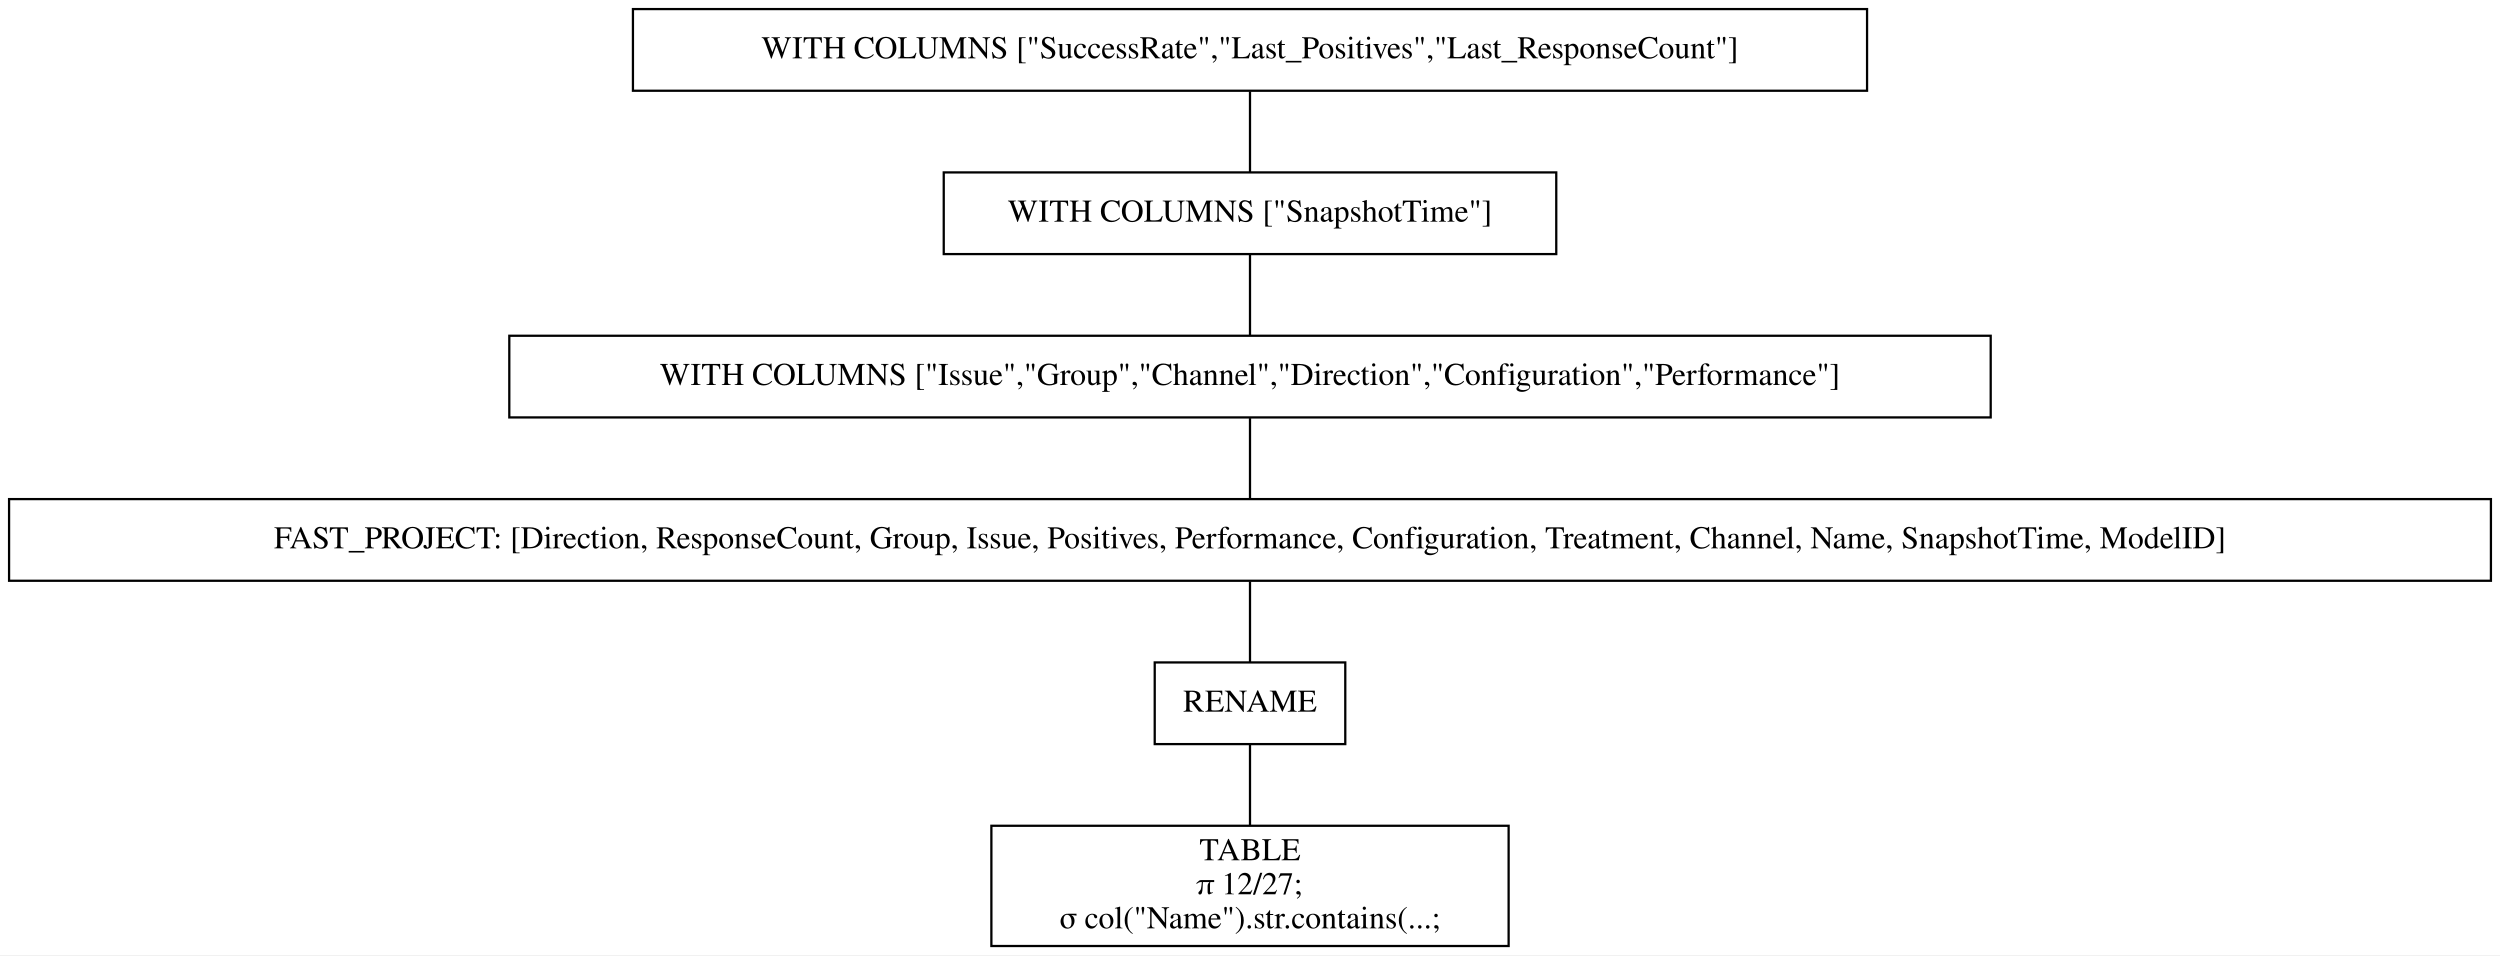
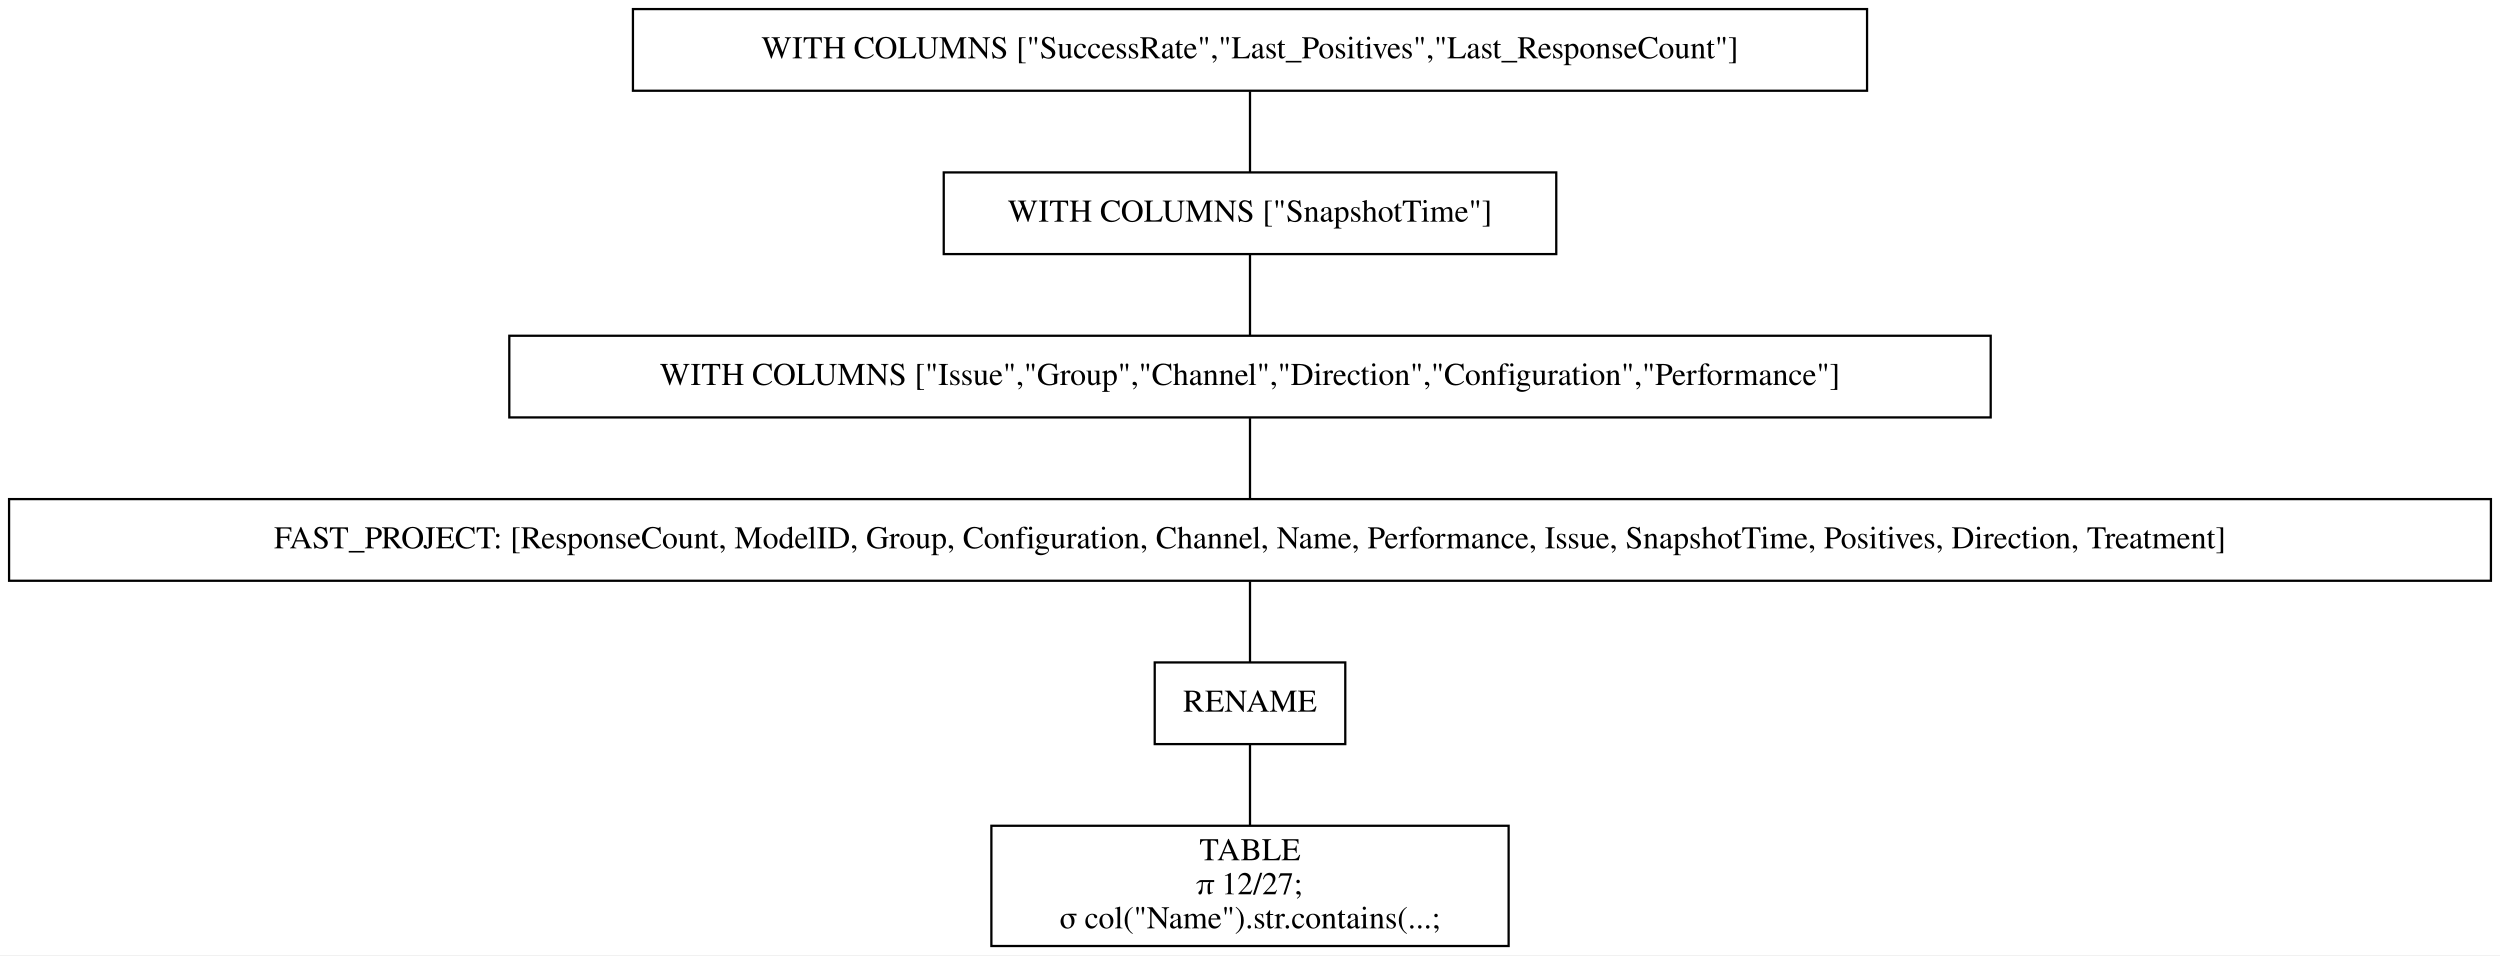
<svg xmlns="http://www.w3.org/2000/svg" width="1102pt" height="421pt" viewBox="0.00 0.00 1102.00 421.00">
  <g id="graph0" class="graph" transform="scale(1 1) rotate(0) translate(4 417)">
    <polygon fill="white" stroke="transparent" points="-4,4 -4,-417 1098,-417 1098,4 -4,4" />
    <g id="node1" class="node">
      <polygon fill="none" stroke="black" points="819,-413 275,-413 275,-377 819,-377 819,-413" />
      <text text-anchor="middle" x="547" y="-391.3" font-family="Times,serif" font-size="14.00">WITH COLUMNS ["SuccessRate","Last_Positives","Last_ResponseCount"]</text>
    </g>
    <g id="node2" class="node">
      <polygon fill="none" stroke="black" points="682,-341 412,-341 412,-305 682,-305 682,-341" />
      <text text-anchor="middle" x="547" y="-319.3" font-family="Times,serif" font-size="14.00">WITH COLUMNS ["SnapshotTime"]</text>
    </g>
    <g id="edge1" class="edge">
      <path fill="none" stroke="black" d="M547,-376.7C547,-365.85 547,-351.92 547,-341.1" />
    </g>
    <g id="node3" class="node">
      <polygon fill="none" stroke="black" points="873.5,-269 220.5,-269 220.5,-233 873.5,-233 873.5,-269" />
      <text text-anchor="middle" x="547" y="-247.3" font-family="Times,serif" font-size="14.00">WITH COLUMNS ["Issue","Group","Channel","Direction","Configuration","Performance"]</text>
    </g>
    <g id="edge2" class="edge">
      <path fill="none" stroke="black" d="M547,-304.7C547,-293.85 547,-279.92 547,-269.1" />
    </g>
    <g id="node4" class="node">
      <polygon fill="none" stroke="black" points="1094,-197 0,-197 0,-161 1094,-161 1094,-197" />
-       <text text-anchor="middle" x="547" y="-175.3" font-family="Times,serif" font-size="14.00">FAST_PROJECT: [Direction, ResponseCount, Group, Issue, Positives, Performance, Configuration, Treatment, Channel, Name, SnapshotTime, ModelID]</text>
+       <text text-anchor="middle" x="547" y="-175.3" font-family="Times,serif" font-size="14.00">FAST_PROJECT: [ResponseCount, ModelID, Group, Configuration, Channel, Name, Performance, Issue, SnapshotTime, Positives, Direction, Treatment]</text>
    </g>
    <g id="edge3" class="edge">
      <path fill="none" stroke="black" d="M547,-232.7C547,-221.85 547,-207.92 547,-197.1" />
    </g>
    <g id="node5" class="node">
      <polygon fill="none" stroke="black" points="589,-125 505,-125 505,-89 589,-89 589,-125" />
      <text text-anchor="middle" x="547" y="-103.3" font-family="Times,serif" font-size="14.00">RENAME</text>
    </g>
    <g id="edge4" class="edge">
      <path fill="none" stroke="black" d="M547,-160.7C547,-149.85 547,-135.92 547,-125.1" />
    </g>
    <g id="node6" class="node">
      <polygon fill="none" stroke="black" points="661,-53 433,-53 433,0 661,0 661,-53" />
      <text text-anchor="middle" x="547" y="-37.8" font-family="Times,serif" font-size="14.00">TABLE</text>
      <text text-anchor="middle" x="547" y="-22.8" font-family="Times,serif" font-size="14.00">π 12/27;</text>
      <text text-anchor="middle" x="547" y="-7.8" font-family="Times,serif" font-size="14.00">σ col("Name").str.contains(...;</text>
    </g>
    <g id="edge5" class="edge">
      <path fill="none" stroke="black" d="M547,-88.97C547,-78.51 547,-64.9 547,-53.16" />
    </g>
  </g>
</svg>
